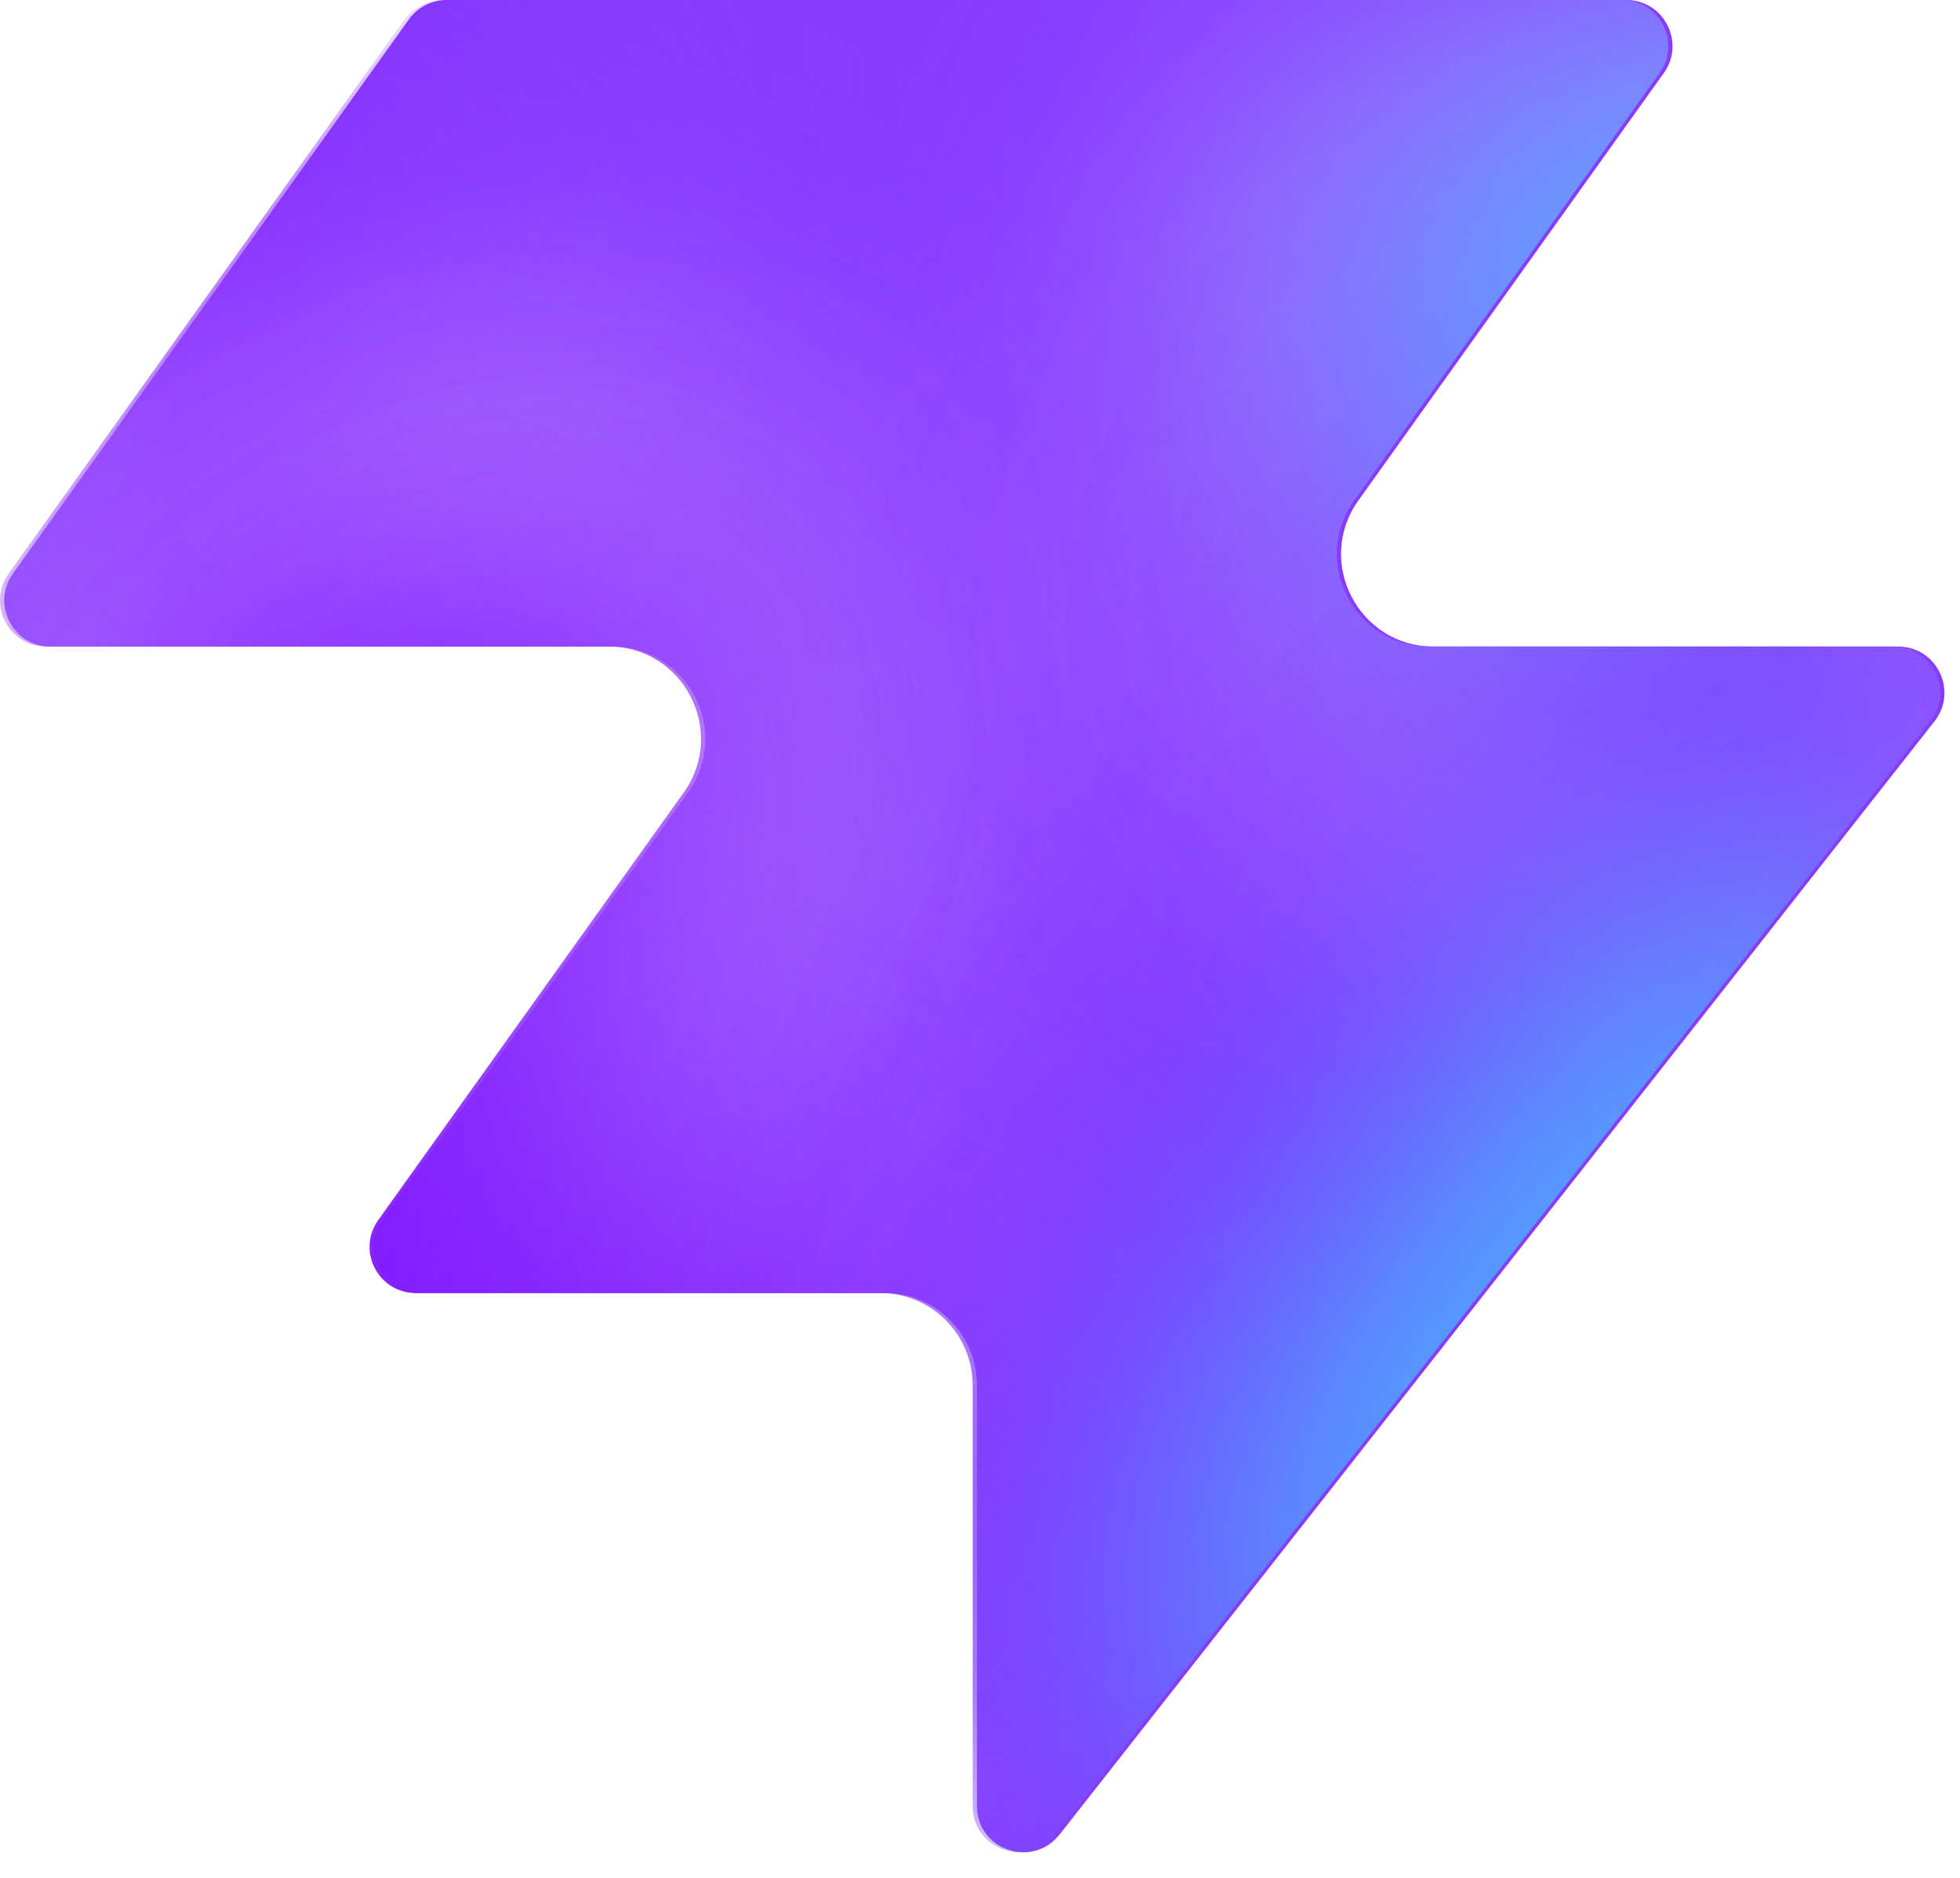
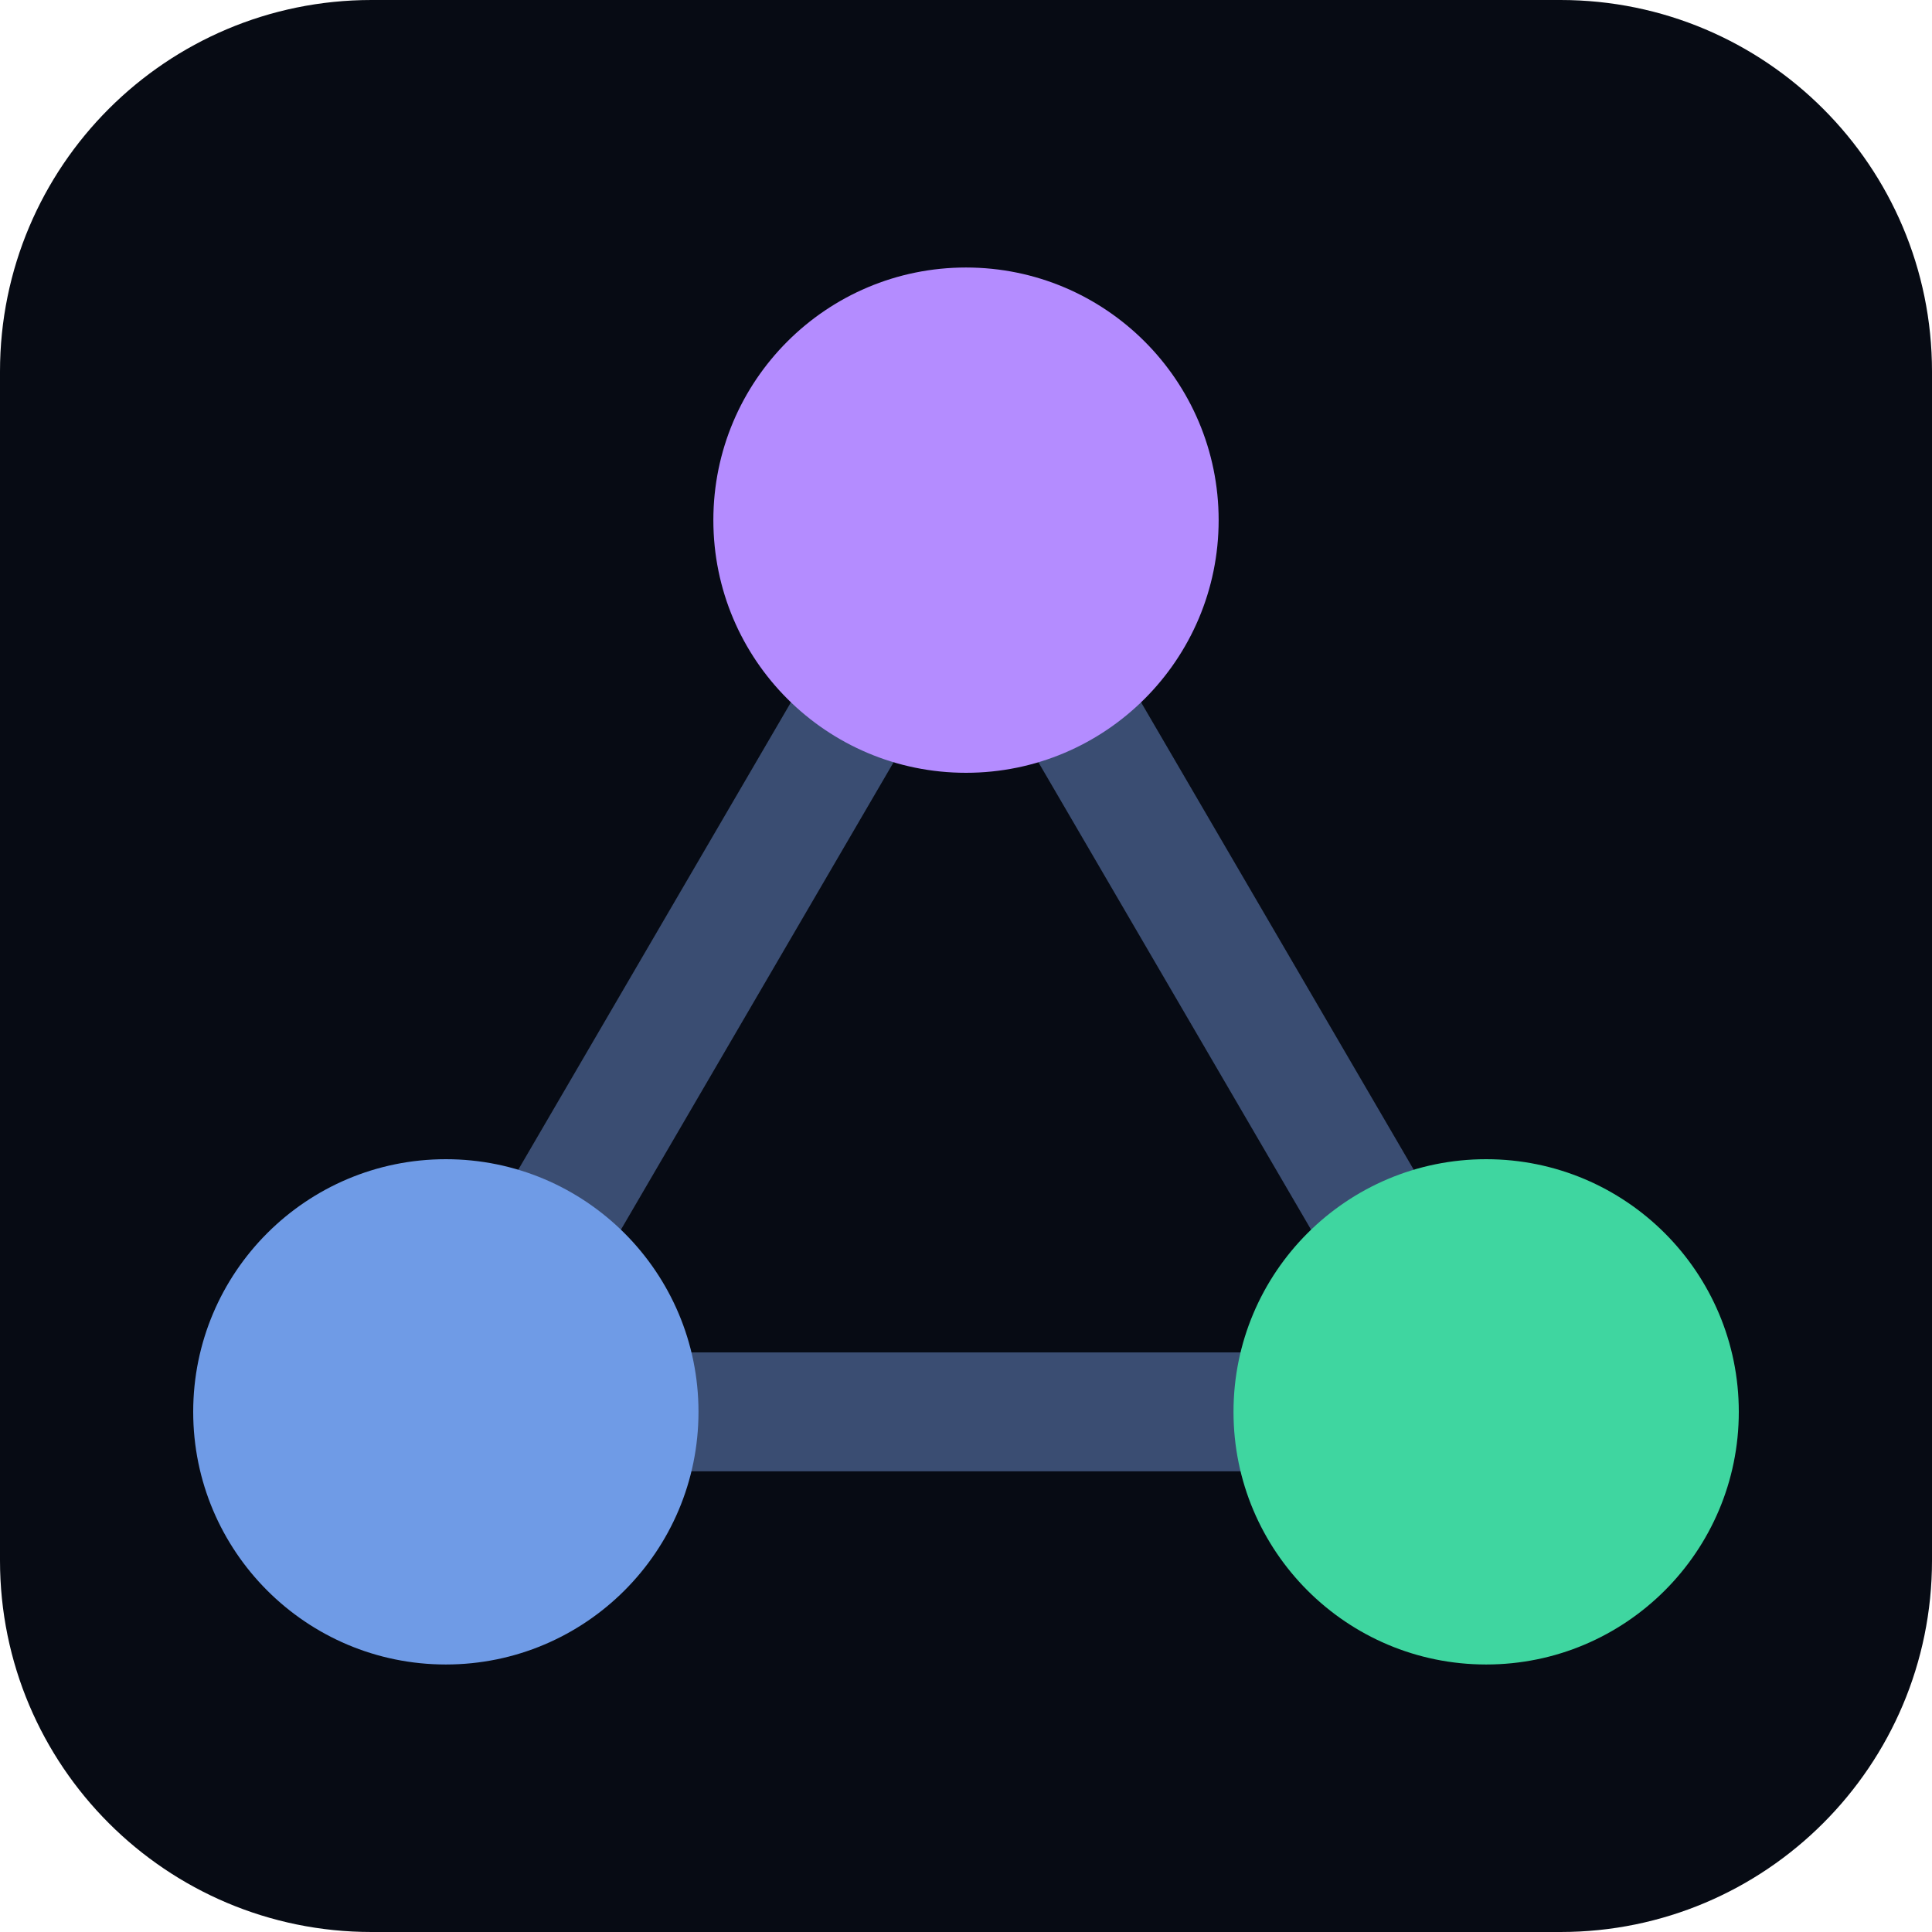
- <svg xmlns="http://www.w3.org/2000/svg" width="48" height="46" fill="none" viewBox="0 0 48 46">
-   <path fill="#863bff" d="M25.946 44.938c-.664.845-2.021.375-2.021-.698V33.937a2.26 2.26 0 0 0-2.262-2.262H10.287c-.92 0-1.456-1.04-.92-1.788l7.48-10.471c1.07-1.497 0-3.578-1.842-3.578H1.237c-.92 0-1.456-1.04-.92-1.788L10.013.474c.214-.297.556-.474.92-.474h28.894c.92 0 1.456 1.04.92 1.788l-7.48 10.471c-1.07 1.498 0 3.579 1.842 3.579h11.377c.943 0 1.473 1.088.89 1.83L25.947 44.94z" style="fill:#863bff;fill:color(display-p3 .525 .23 1);fill-opacity:1" />
-   <mask id="a" width="48" height="46" x="0" y="0" maskUnits="userSpaceOnUse" style="mask-type:alpha">
-     <path fill="#000" d="M25.842 44.938c-.664.844-2.021.375-2.021-.698V33.937a2.26 2.26 0 0 0-2.262-2.262H10.183c-.92 0-1.456-1.04-.92-1.788l7.48-10.471c1.07-1.498 0-3.579-1.842-3.579H1.133c-.92 0-1.456-1.04-.92-1.787L9.91.473c.214-.297.556-.474.92-.474h28.894c.92 0 1.456 1.04.92 1.788l-7.48 10.471c-1.07 1.498 0 3.578 1.842 3.578h11.377c.943 0 1.473 1.088.89 1.832L25.843 44.94z" style="fill:#000;fill-opacity:1" />
-   </mask>
-   <g mask="url(#a)">
-     <g filter="url(#b)">
-       <ellipse cx="5.508" cy="14.704" fill="#ede6ff" rx="5.508" ry="14.704" style="fill:#ede6ff;fill:color(display-p3 .927 .903 1);fill-opacity:1" transform="matrix(.00324 1 1 -.00324 -4.47 31.516)" />
-     </g>
-     <g filter="url(#c)">
-       <ellipse cx="10.399" cy="29.851" fill="#ede6ff" rx="10.399" ry="29.851" style="fill:#ede6ff;fill:color(display-p3 .927 .903 1);fill-opacity:1" transform="matrix(.00324 1 1 -.00324 -39.328 7.883)" />
-     </g>
-     <g filter="url(#d)">
-       <ellipse cx="5.508" cy="30.487" fill="#7e14ff" rx="5.508" ry="30.487" style="fill:#7e14ff;fill:color(display-p3 .492 .077 1);fill-opacity:1" transform="rotate(89.814 -25.913 -14.639)scale(1 -1)" />
-     </g>
-     <g filter="url(#e)">
-       <ellipse cx="5.508" cy="30.599" fill="#7e14ff" rx="5.508" ry="30.599" style="fill:#7e14ff;fill:color(display-p3 .492 .077 1);fill-opacity:1" transform="rotate(89.814 -32.644 -3.334)scale(1 -1)" />
-     </g>
-     <g filter="url(#f)">
-       <ellipse cx="5.508" cy="30.599" fill="#7e14ff" rx="5.508" ry="30.599" style="fill:#7e14ff;fill:color(display-p3 .492 .077 1);fill-opacity:1" transform="matrix(.00324 1 1 -.00324 -34.34 30.47)" />
-     </g>
-     <g filter="url(#g)">
-       <ellipse cx="14.072" cy="22.078" fill="#ede6ff" rx="14.072" ry="22.078" style="fill:#ede6ff;fill:color(display-p3 .927 .903 1);fill-opacity:1" transform="rotate(93.35 24.506 48.493)scale(-1 1)" />
-     </g>
-     <g filter="url(#h)">
-       <ellipse cx="3.47" cy="21.501" fill="#7e14ff" rx="3.47" ry="21.501" style="fill:#7e14ff;fill:color(display-p3 .492 .077 1);fill-opacity:1" transform="rotate(89.009 28.708 47.59)scale(-1 1)" />
-     </g>
-     <g filter="url(#i)">
-       <ellipse cx="3.47" cy="21.501" fill="#7e14ff" rx="3.47" ry="21.501" style="fill:#7e14ff;fill:color(display-p3 .492 .077 1);fill-opacity:1" transform="rotate(89.009 28.708 47.59)scale(-1 1)" />
-     </g>
-     <g filter="url(#j)">
-       <ellipse cx=".387" cy="8.972" fill="#7e14ff" rx="4.407" ry="29.108" style="fill:#7e14ff;fill:color(display-p3 .492 .077 1);fill-opacity:1" transform="rotate(39.51 .387 8.972)" />
-     </g>
-     <g filter="url(#k)">
-       <ellipse cx="47.523" cy="-6.092" fill="#7e14ff" rx="4.407" ry="29.108" style="fill:#7e14ff;fill:color(display-p3 .492 .077 1);fill-opacity:1" transform="rotate(37.892 47.523 -6.092)" />
-     </g>
-     <g filter="url(#l)">
-       <ellipse cx="41.412" cy="6.333" fill="#47bfff" rx="5.971" ry="9.665" style="fill:#47bfff;fill:color(display-p3 .28 .748 1);fill-opacity:1" transform="rotate(37.892 41.412 6.333)" />
-     </g>
-     <g filter="url(#m)">
-       <ellipse cx="-1.879" cy="38.332" fill="#7e14ff" rx="4.407" ry="29.108" style="fill:#7e14ff;fill:color(display-p3 .492 .077 1);fill-opacity:1" transform="rotate(37.892 -1.88 38.332)" />
-     </g>
-     <g filter="url(#n)">
-       <ellipse cx="-1.879" cy="38.332" fill="#7e14ff" rx="4.407" ry="29.108" style="fill:#7e14ff;fill:color(display-p3 .492 .077 1);fill-opacity:1" transform="rotate(37.892 -1.88 38.332)" />
-     </g>
-     <g filter="url(#o)">
-       <ellipse cx="35.651" cy="29.907" fill="#7e14ff" rx="4.407" ry="29.108" style="fill:#7e14ff;fill:color(display-p3 .492 .077 1);fill-opacity:1" transform="rotate(37.892 35.651 29.907)" />
-     </g>
-     <g filter="url(#p)">
-       <ellipse cx="38.418" cy="32.4" fill="#47bfff" rx="5.971" ry="15.297" style="fill:#47bfff;fill:color(display-p3 .28 .748 1);fill-opacity:1" transform="rotate(37.892 38.418 32.4)" />
-     </g>
-   </g>
-   <defs>
-     <filter id="b" width="60.045" height="41.654" x="-19.77" y="16.149" color-interpolation-filters="sRGB" filterUnits="userSpaceOnUse">
-       <feFlood flood-opacity="0" result="BackgroundImageFix" />
-       <feBlend in="SourceGraphic" in2="BackgroundImageFix" result="shape" />
-       <feGaussianBlur result="effect1_foregroundBlur_2002_17158" stdDeviation="7.659" />
-     </filter>
-     <filter id="c" width="90.34" height="51.437" x="-54.613" y="-7.533" color-interpolation-filters="sRGB" filterUnits="userSpaceOnUse">
-       <feFlood flood-opacity="0" result="BackgroundImageFix" />
-       <feBlend in="SourceGraphic" in2="BackgroundImageFix" result="shape" />
-       <feGaussianBlur result="effect1_foregroundBlur_2002_17158" stdDeviation="7.659" />
-     </filter>
-     <filter id="d" width="79.355" height="29.4" x="-49.64" y="2.03" color-interpolation-filters="sRGB" filterUnits="userSpaceOnUse">
-       <feFlood flood-opacity="0" result="BackgroundImageFix" />
-       <feBlend in="SourceGraphic" in2="BackgroundImageFix" result="shape" />
-       <feGaussianBlur result="effect1_foregroundBlur_2002_17158" stdDeviation="4.596" />
-     </filter>
-     <filter id="e" width="79.579" height="29.4" x="-45.045" y="20.029" color-interpolation-filters="sRGB" filterUnits="userSpaceOnUse">
-       <feFlood flood-opacity="0" result="BackgroundImageFix" />
-       <feBlend in="SourceGraphic" in2="BackgroundImageFix" result="shape" />
-       <feGaussianBlur result="effect1_foregroundBlur_2002_17158" stdDeviation="4.596" />
-     </filter>
-     <filter id="f" width="79.579" height="29.4" x="-43.513" y="21.178" color-interpolation-filters="sRGB" filterUnits="userSpaceOnUse">
-       <feFlood flood-opacity="0" result="BackgroundImageFix" />
-       <feBlend in="SourceGraphic" in2="BackgroundImageFix" result="shape" />
-       <feGaussianBlur result="effect1_foregroundBlur_2002_17158" stdDeviation="4.596" />
-     </filter>
-     <filter id="g" width="74.749" height="58.852" x="15.756" y="-17.901" color-interpolation-filters="sRGB" filterUnits="userSpaceOnUse">
-       <feFlood flood-opacity="0" result="BackgroundImageFix" />
-       <feBlend in="SourceGraphic" in2="BackgroundImageFix" result="shape" />
-       <feGaussianBlur result="effect1_foregroundBlur_2002_17158" stdDeviation="7.659" />
-     </filter>
-     <filter id="h" width="61.377" height="25.362" x="23.548" y="2.284" color-interpolation-filters="sRGB" filterUnits="userSpaceOnUse">
-       <feFlood flood-opacity="0" result="BackgroundImageFix" />
-       <feBlend in="SourceGraphic" in2="BackgroundImageFix" result="shape" />
-       <feGaussianBlur result="effect1_foregroundBlur_2002_17158" stdDeviation="4.596" />
-     </filter>
-     <filter id="i" width="61.377" height="25.362" x="23.548" y="2.284" color-interpolation-filters="sRGB" filterUnits="userSpaceOnUse">
-       <feFlood flood-opacity="0" result="BackgroundImageFix" />
-       <feBlend in="SourceGraphic" in2="BackgroundImageFix" result="shape" />
-       <feGaussianBlur result="effect1_foregroundBlur_2002_17158" stdDeviation="4.596" />
-     </filter>
-     <filter id="j" width="56.045" height="63.649" x="-27.636" y="-22.853" color-interpolation-filters="sRGB" filterUnits="userSpaceOnUse">
-       <feFlood flood-opacity="0" result="BackgroundImageFix" />
-       <feBlend in="SourceGraphic" in2="BackgroundImageFix" result="shape" />
-       <feGaussianBlur result="effect1_foregroundBlur_2002_17158" stdDeviation="4.596" />
-     </filter>
-     <filter id="k" width="54.814" height="64.646" x="20.116" y="-38.415" color-interpolation-filters="sRGB" filterUnits="userSpaceOnUse">
-       <feFlood flood-opacity="0" result="BackgroundImageFix" />
-       <feBlend in="SourceGraphic" in2="BackgroundImageFix" result="shape" />
-       <feGaussianBlur result="effect1_foregroundBlur_2002_17158" stdDeviation="4.596" />
-     </filter>
-     <filter id="l" width="33.541" height="35.313" x="24.641" y="-11.323" color-interpolation-filters="sRGB" filterUnits="userSpaceOnUse">
-       <feFlood flood-opacity="0" result="BackgroundImageFix" />
-       <feBlend in="SourceGraphic" in2="BackgroundImageFix" result="shape" />
-       <feGaussianBlur result="effect1_foregroundBlur_2002_17158" stdDeviation="4.596" />
-     </filter>
-     <filter id="m" width="54.814" height="64.646" x="-29.286" y="6.009" color-interpolation-filters="sRGB" filterUnits="userSpaceOnUse">
-       <feFlood flood-opacity="0" result="BackgroundImageFix" />
-       <feBlend in="SourceGraphic" in2="BackgroundImageFix" result="shape" />
-       <feGaussianBlur result="effect1_foregroundBlur_2002_17158" stdDeviation="4.596" />
-     </filter>
-     <filter id="n" width="54.814" height="64.646" x="-29.286" y="6.009" color-interpolation-filters="sRGB" filterUnits="userSpaceOnUse">
-       <feFlood flood-opacity="0" result="BackgroundImageFix" />
-       <feBlend in="SourceGraphic" in2="BackgroundImageFix" result="shape" />
-       <feGaussianBlur result="effect1_foregroundBlur_2002_17158" stdDeviation="4.596" />
-     </filter>
-     <filter id="o" width="54.814" height="64.646" x="8.244" y="-2.416" color-interpolation-filters="sRGB" filterUnits="userSpaceOnUse">
-       <feFlood flood-opacity="0" result="BackgroundImageFix" />
-       <feBlend in="SourceGraphic" in2="BackgroundImageFix" result="shape" />
-       <feGaussianBlur result="effect1_foregroundBlur_2002_17158" stdDeviation="4.596" />
-     </filter>
-     <filter id="p" width="39.409" height="43.623" x="18.713" y="10.588" color-interpolation-filters="sRGB" filterUnits="userSpaceOnUse">
-       <feFlood flood-opacity="0" result="BackgroundImageFix" />
-       <feBlend in="SourceGraphic" in2="BackgroundImageFix" result="shape" />
-       <feGaussianBlur result="effect1_foregroundBlur_2002_17158" stdDeviation="4.596" />
-     </filter>
-   </defs>
+ <svg xmlns="http://www.w3.org/2000/svg" width="26" height="26" viewBox="0 0 26 26">
+   <rect width="26" height="26" rx="5" fill="#070b14" />
+   <path d="M6 19 L13 7 L20 19 Z" fill="none" stroke="#3a4d72" stroke-width="1.6" />
+   <circle cx="13" cy="7" r="3.4" fill="#b48cff" />
+   <circle cx="6" cy="19" r="3.4" fill="#6f9be6" />
+   <circle cx="20" cy="19" r="3.4" fill="#3fd6a0" />
</svg>
